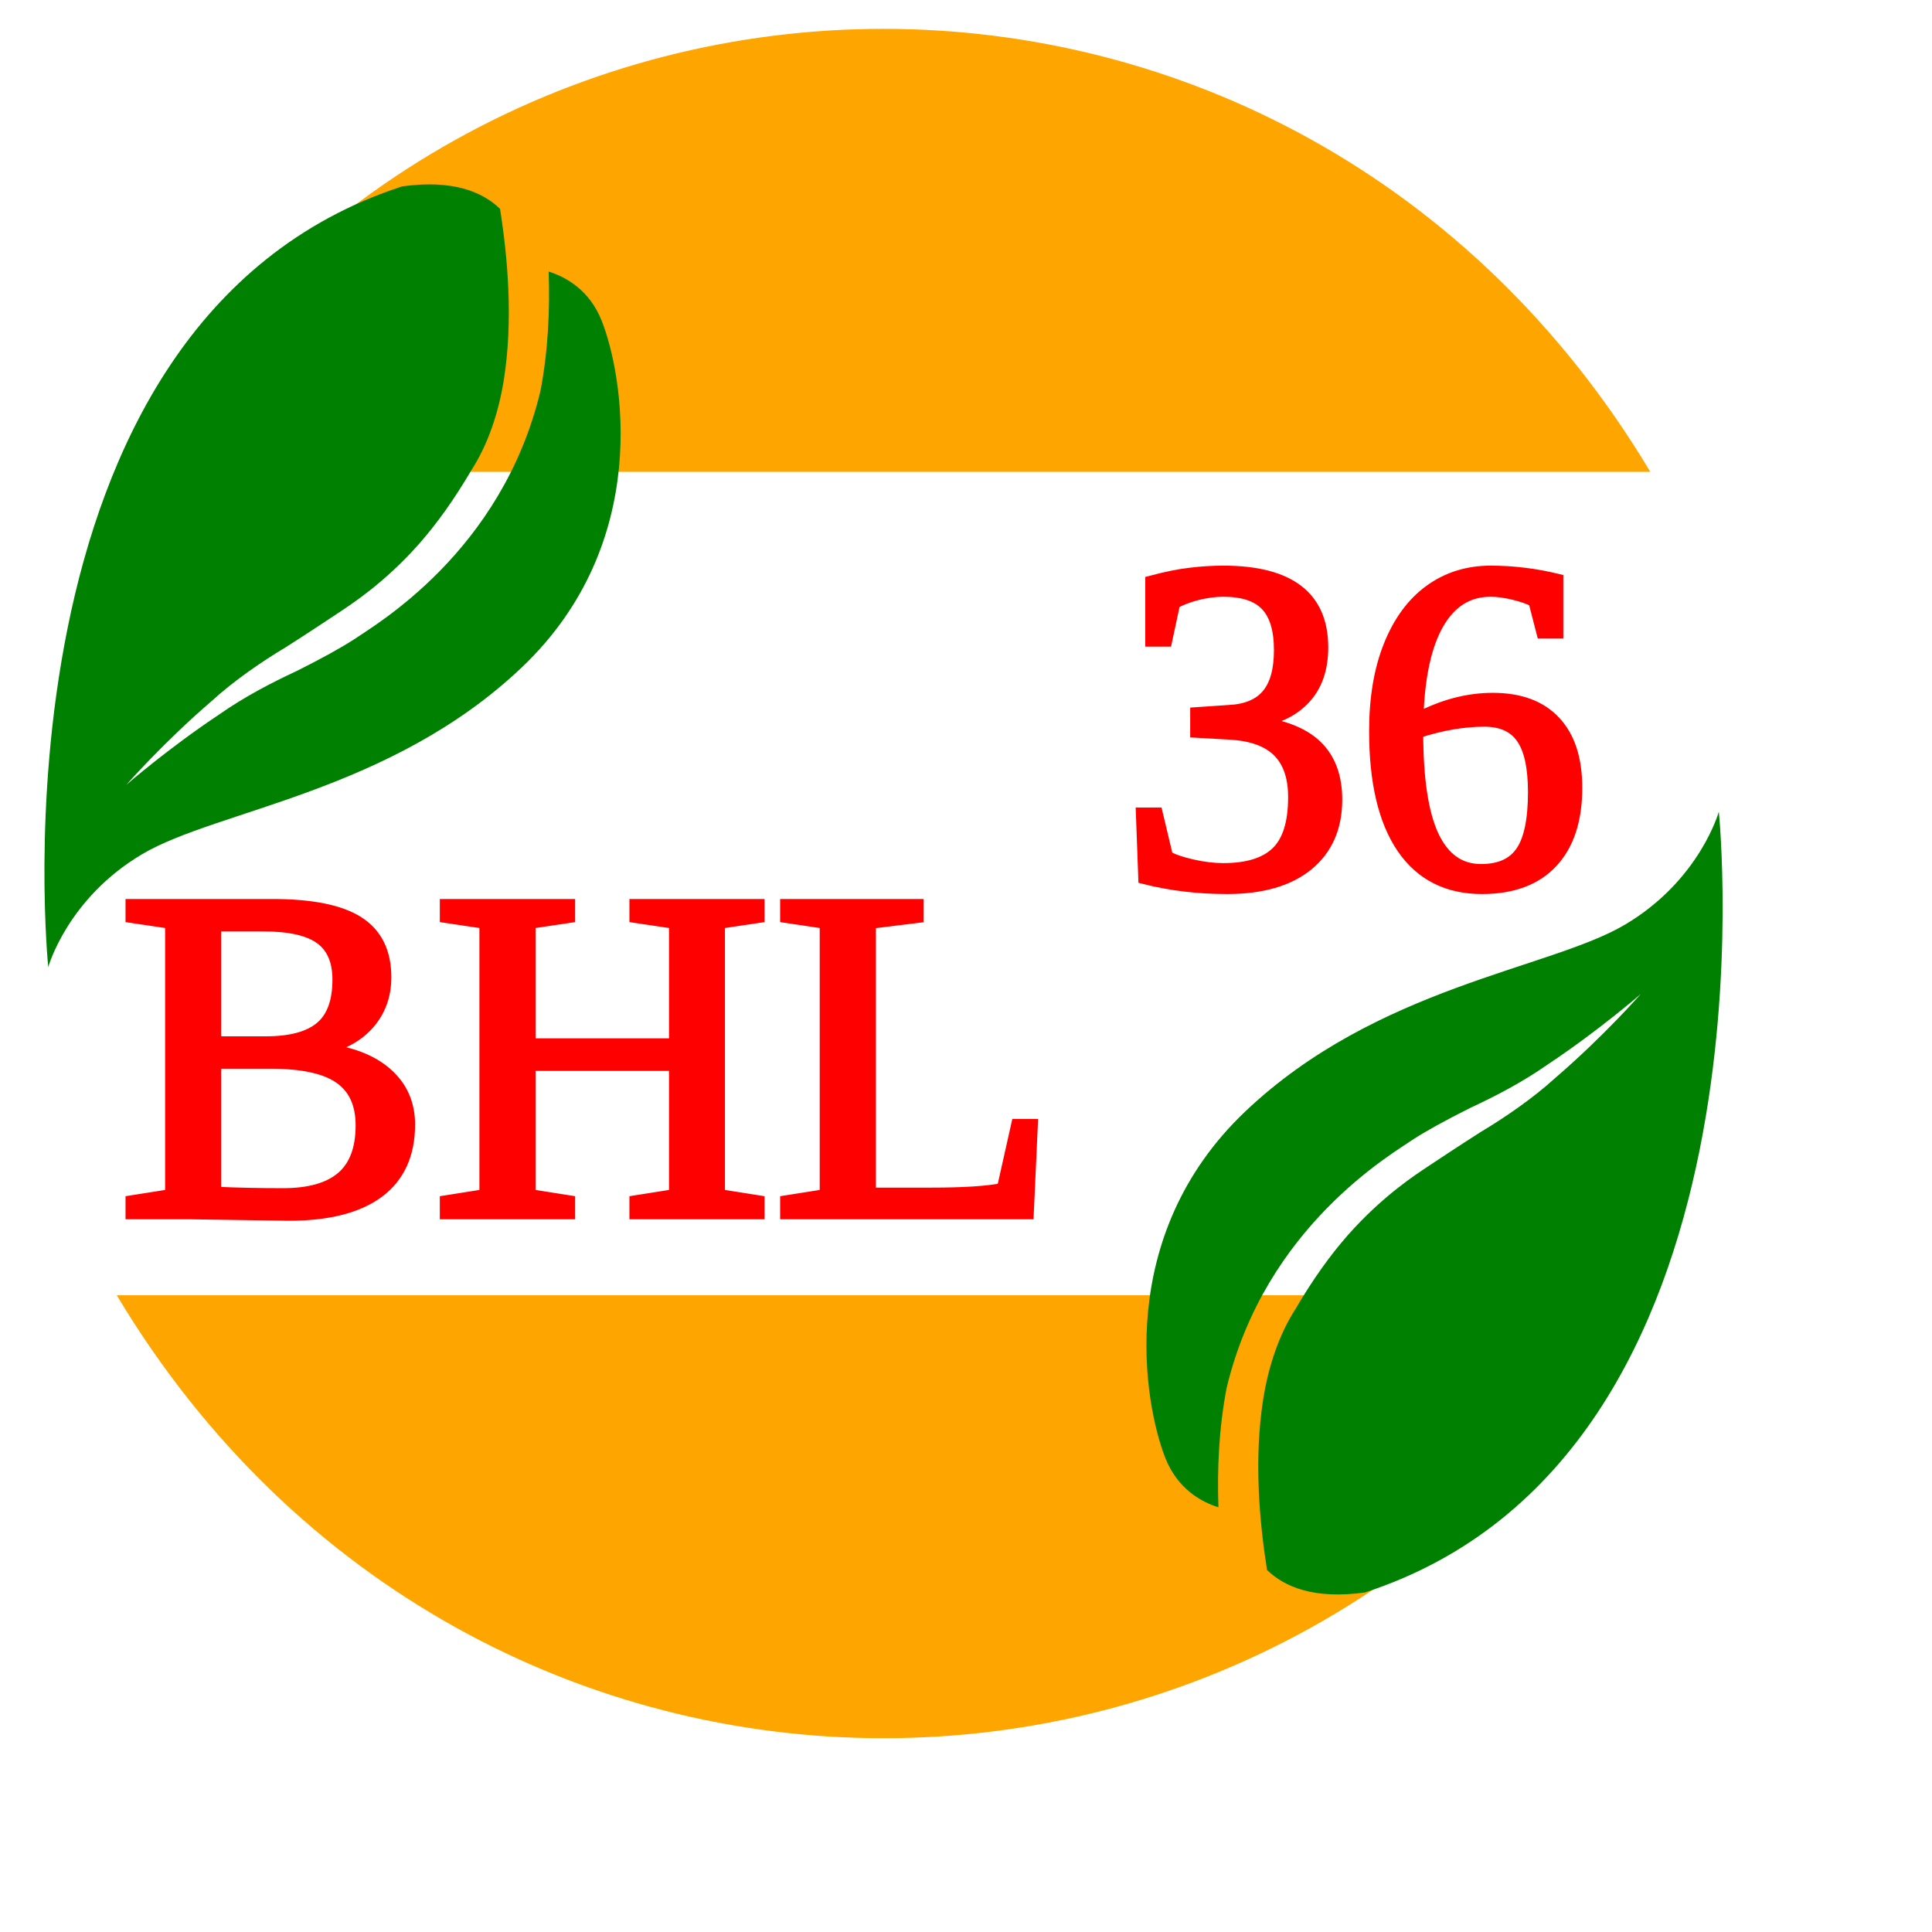
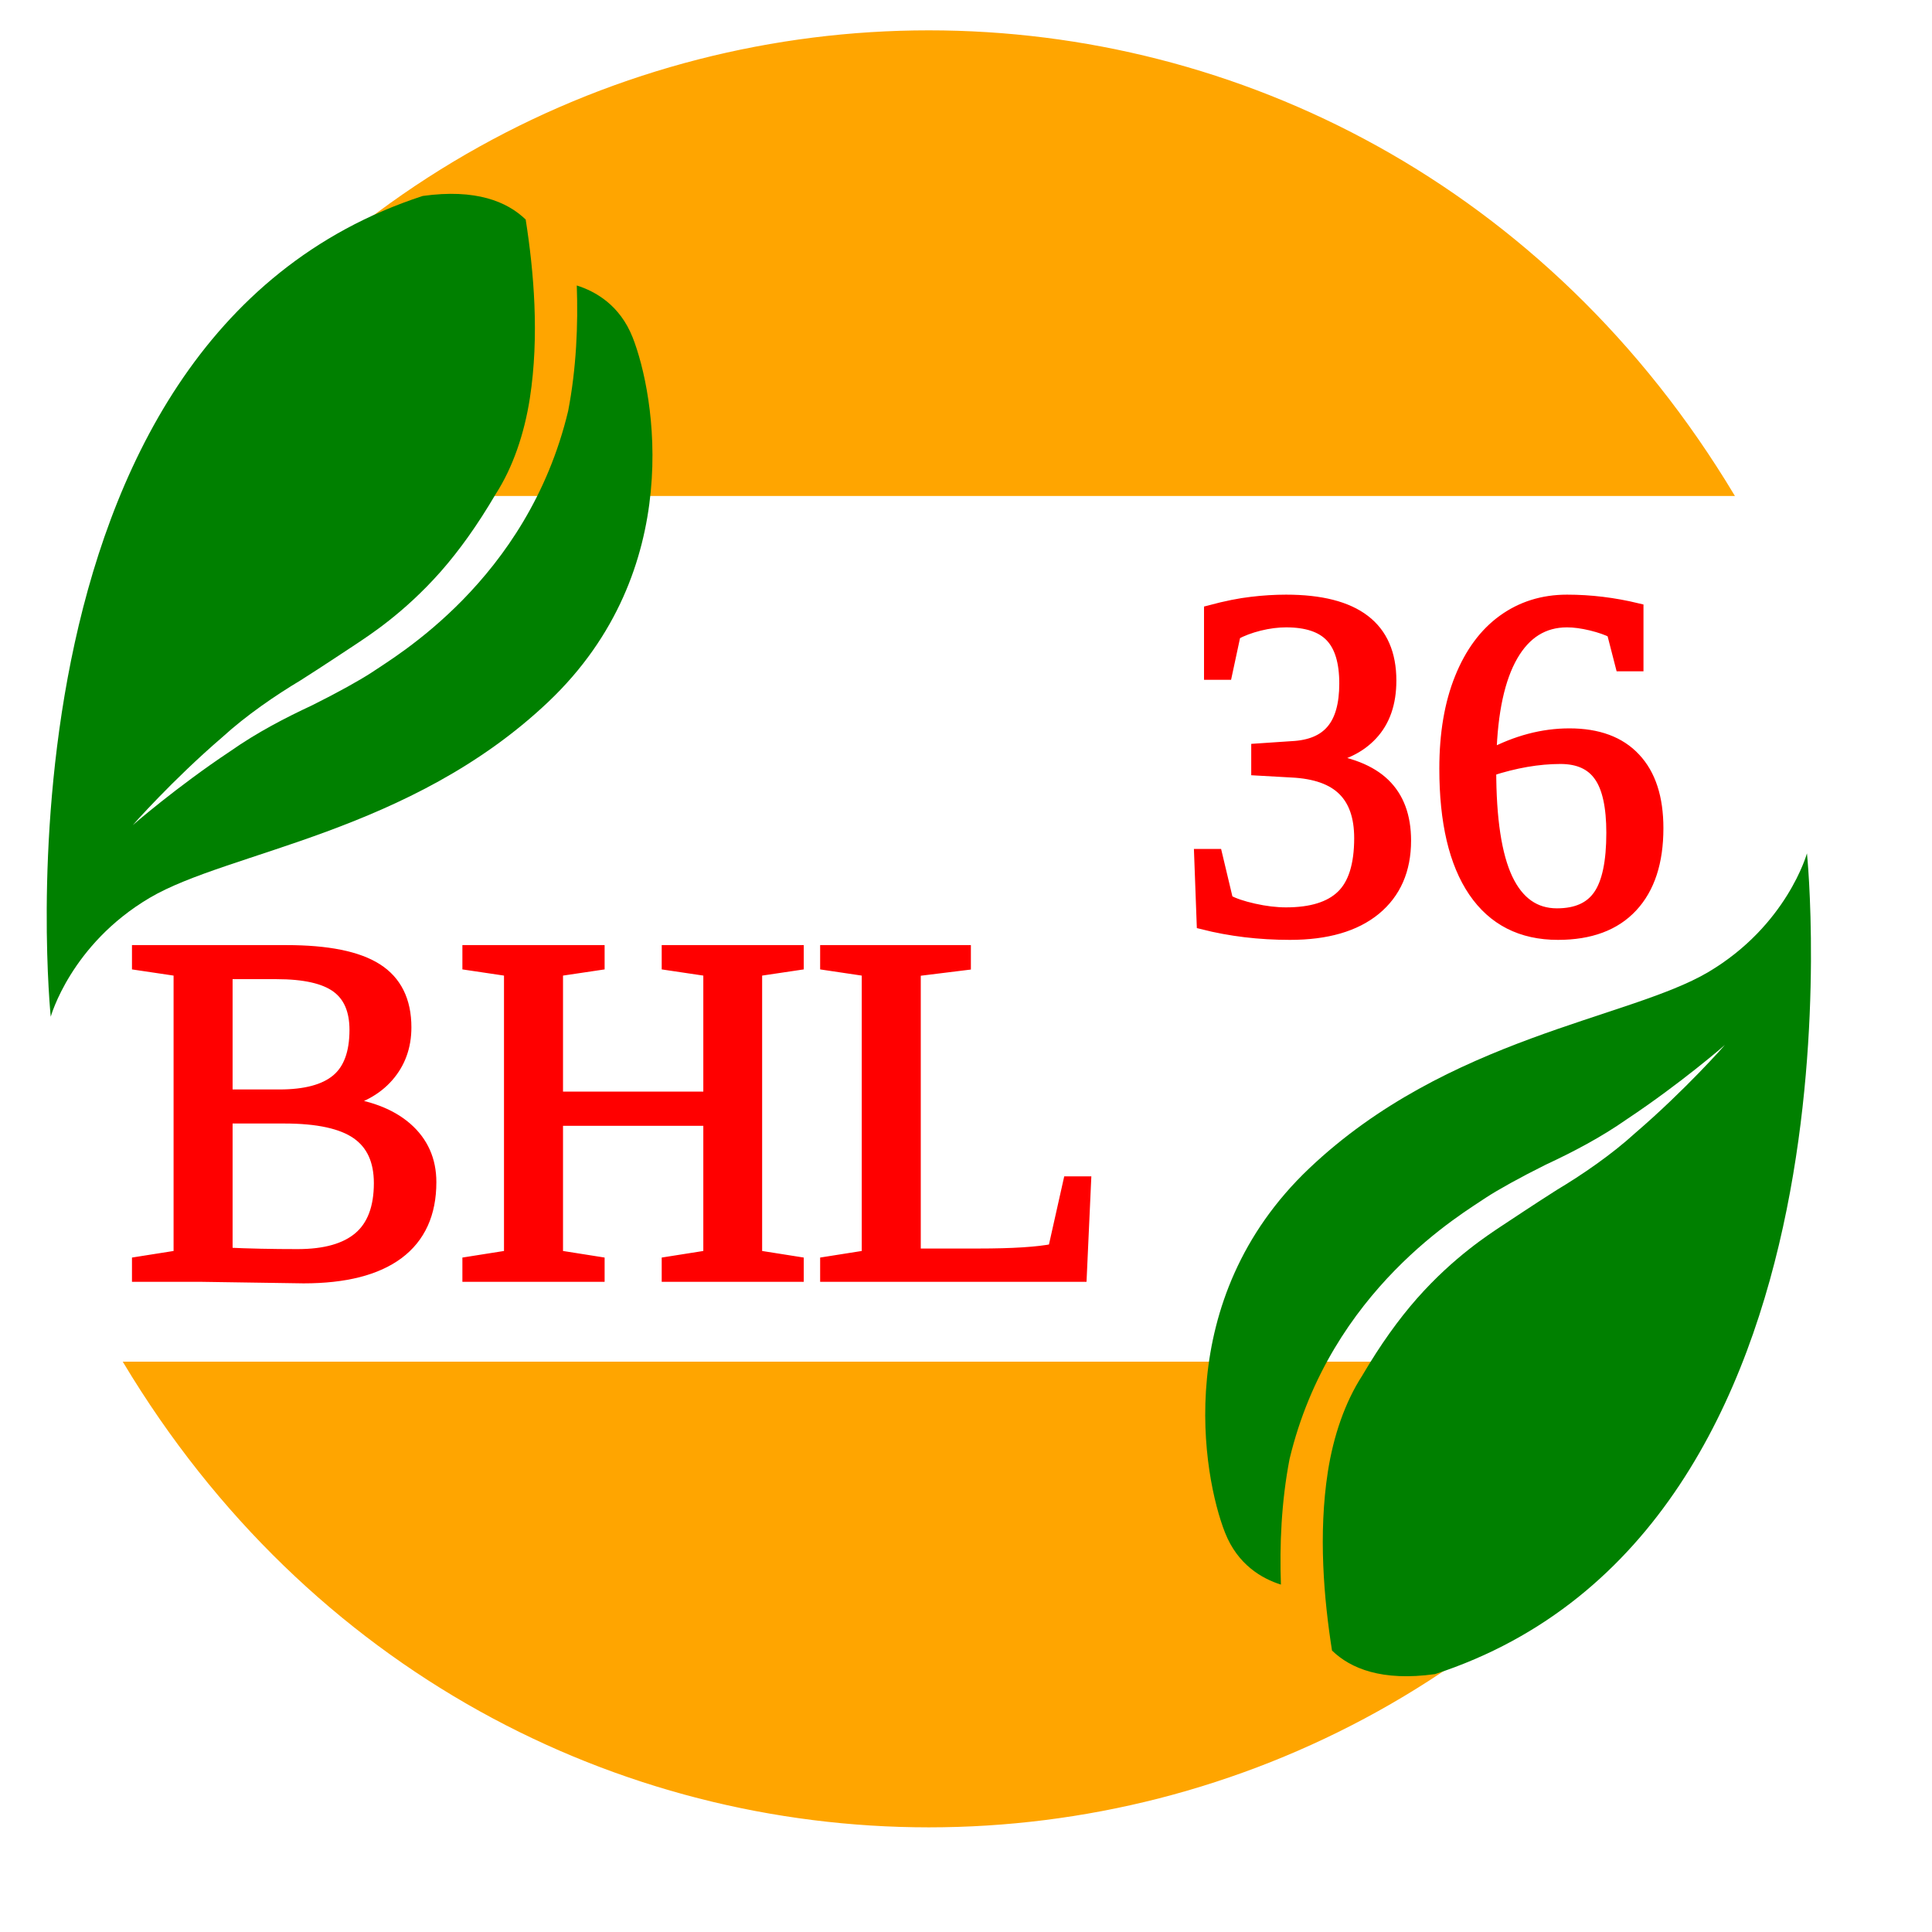
- <svg xmlns="http://www.w3.org/2000/svg" version="1.1" width="164" height="164" desc="Created by KTab - Version 1.1.2">
+ <svg xmlns="http://www.w3.org/2000/svg" version="1.1" width="156" height="156" desc="Created by KTab - Version 1.1.2">
  <g transform="translate(-20, -20)">
    <g transform="scale(1)">
      <path d="M 30 60 C 60 10 130 10 160 60 Z" stroke="orange" stroke-width="0.1" fill="orange" />
    </g>
    <g transform="scale(1)">
      <path d="M 30 130 C 60 180 130 180 160 130 Z" stroke="orange" stroke-width="0.1" fill="orange" />
    </g>
    <g transform="translate(109,101) scale(1.5) rotate(-12)">
      <path fill="green" d="M 10.011,39.053 C 7.132,38.849 5.626,37.811 4.853,36.659 C 5.002,33.855 5.431,30.363 6.637,27.194 C 7.329,25.379 8.311,23.736 9.515,22.528 C 10.831,21.089 12.048,19.981 13.273,19.068 C 15.693,17.276 17.815,16.495 18.487,16.221 C 19.166,15.958 20.385,15.466 21.859,14.917 C 23.328,14.414 25.108,13.686 26.627,12.795 C 29.742,11.092 32.323,9.17 32.319,9.17 C 32.324,9.17 29.564,10.7 26.357,11.97 C 24.739,12.66 23.086,13.113 21.542,13.47 C 20.024,13.861 18.741,14.259 18.035,14.532 C 16.714,15.083 8.801,17.615 4.76,26.103 C 3.845,28.271 3.272,30.514 2.901,32.615 C 1.987,32.099 0.85,31.101 0.54,29.254 C 0,26.036 0.3,16.379 9.051,11.015 C 17.803,5.651 27.574,6.723 32.249,5.15 C 36.925,3.577 38.783,0 38.783,0 C 38.783,0 34.887,36.407 10.011,39.053 z" />
    </g>
    <g transform="translate(81,90) scale(1.5) rotate(168)">
      <path fill="green" d="M 10.011,39.053 C 7.132,38.849 5.626,37.811 4.853,36.659 C 5.002,33.855 5.431,30.363 6.637,27.194 C 7.329,25.379 8.311,23.736 9.515,22.528 C 10.831,21.089 12.048,19.981 13.273,19.068 C 15.693,17.276 17.815,16.495 18.487,16.221 C 19.166,15.958 20.385,15.466 21.859,14.917 C 23.328,14.414 25.108,13.686 26.627,12.795 C 29.742,11.092 32.323,9.17 32.319,9.17 C 32.324,9.17 29.564,10.7 26.357,11.97 C 24.739,12.66 23.086,13.113 21.542,13.47 C 20.024,13.861 18.741,14.259 18.035,14.532 C 16.714,15.083 8.801,17.615 4.76,26.103 C 3.845,28.271 3.272,30.514 2.901,32.615 C 1.987,32.099 0.85,31.101 0.54,29.254 C 0,26.036 0.3,16.379 9.051,11.015 C 17.803,5.651 27.574,6.723 32.249,5.15 C 36.925,3.577 38.783,0 38.783,0 C 38.783,0 34.887,36.407 10.011,39.053 z" />
    </g>
    <g transform="scale(1)">
      <text x="30" y="123" fill="red" stroke="red" font-size="40">BHL</text>
    </g>
    <g transform="scale(1)">
      <text x="115" y="95" fill="red" stroke="red" font-size="40">36</text>
    </g>
  </g>
</svg>
